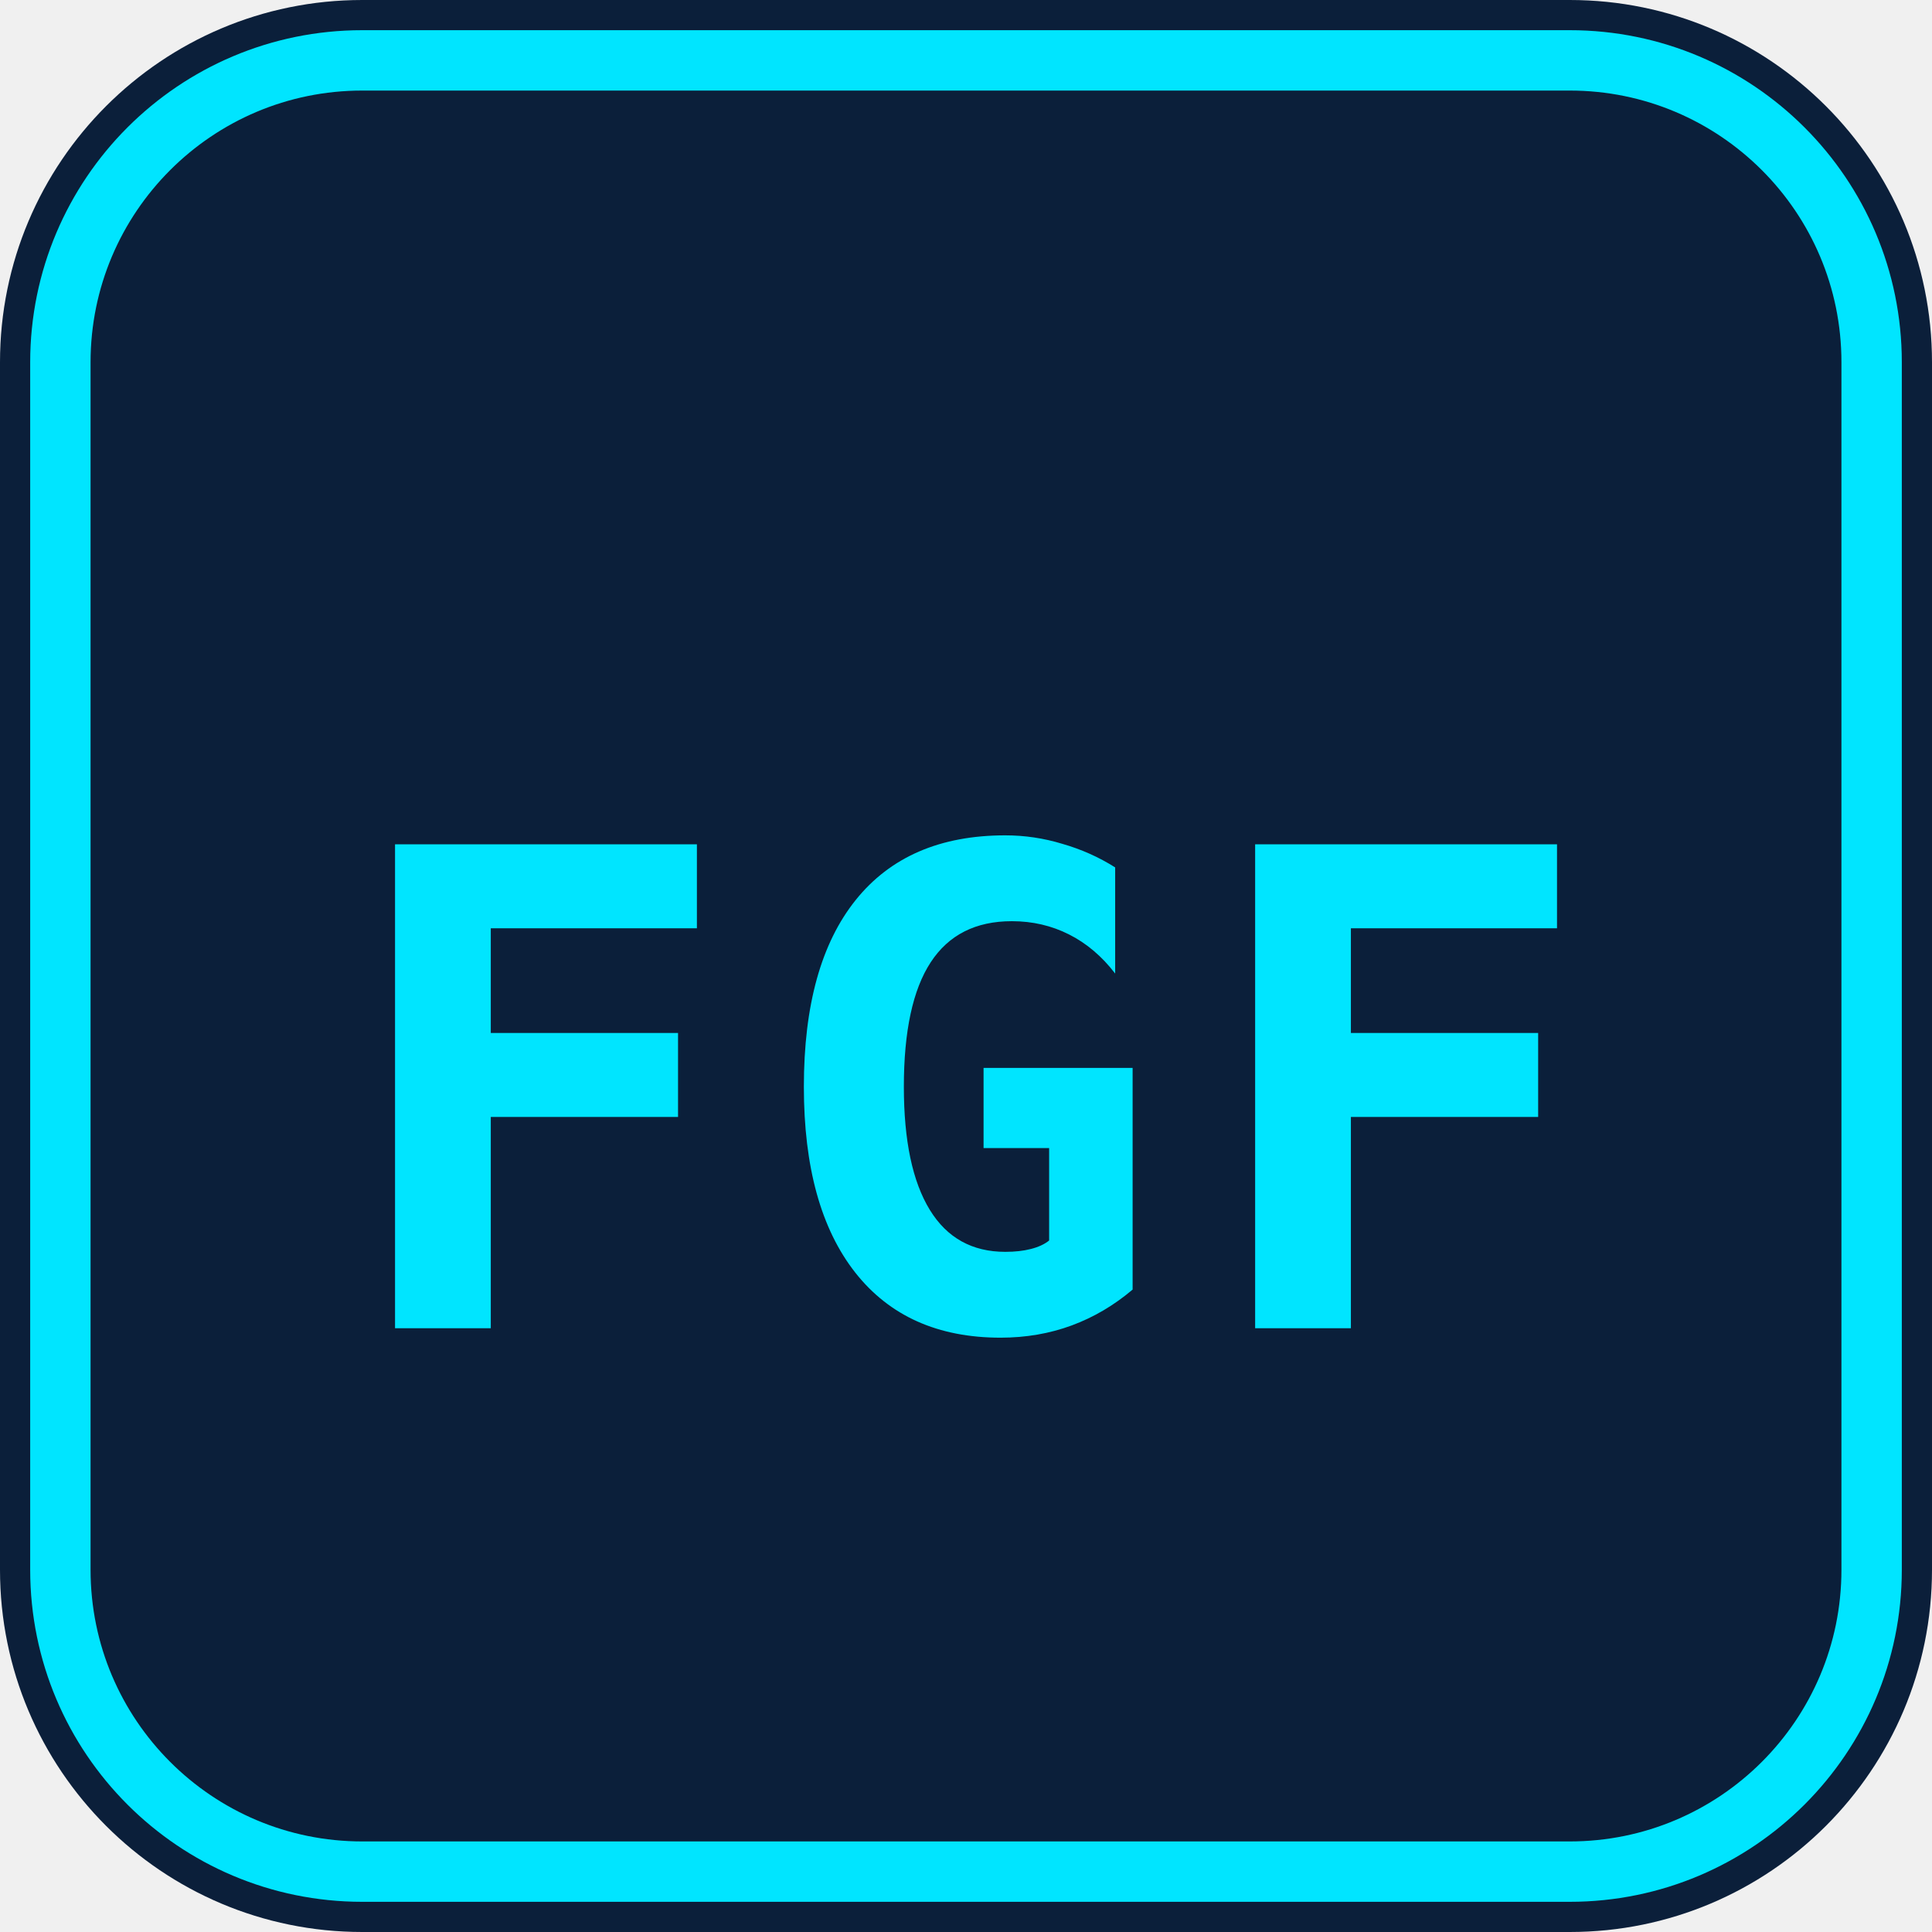
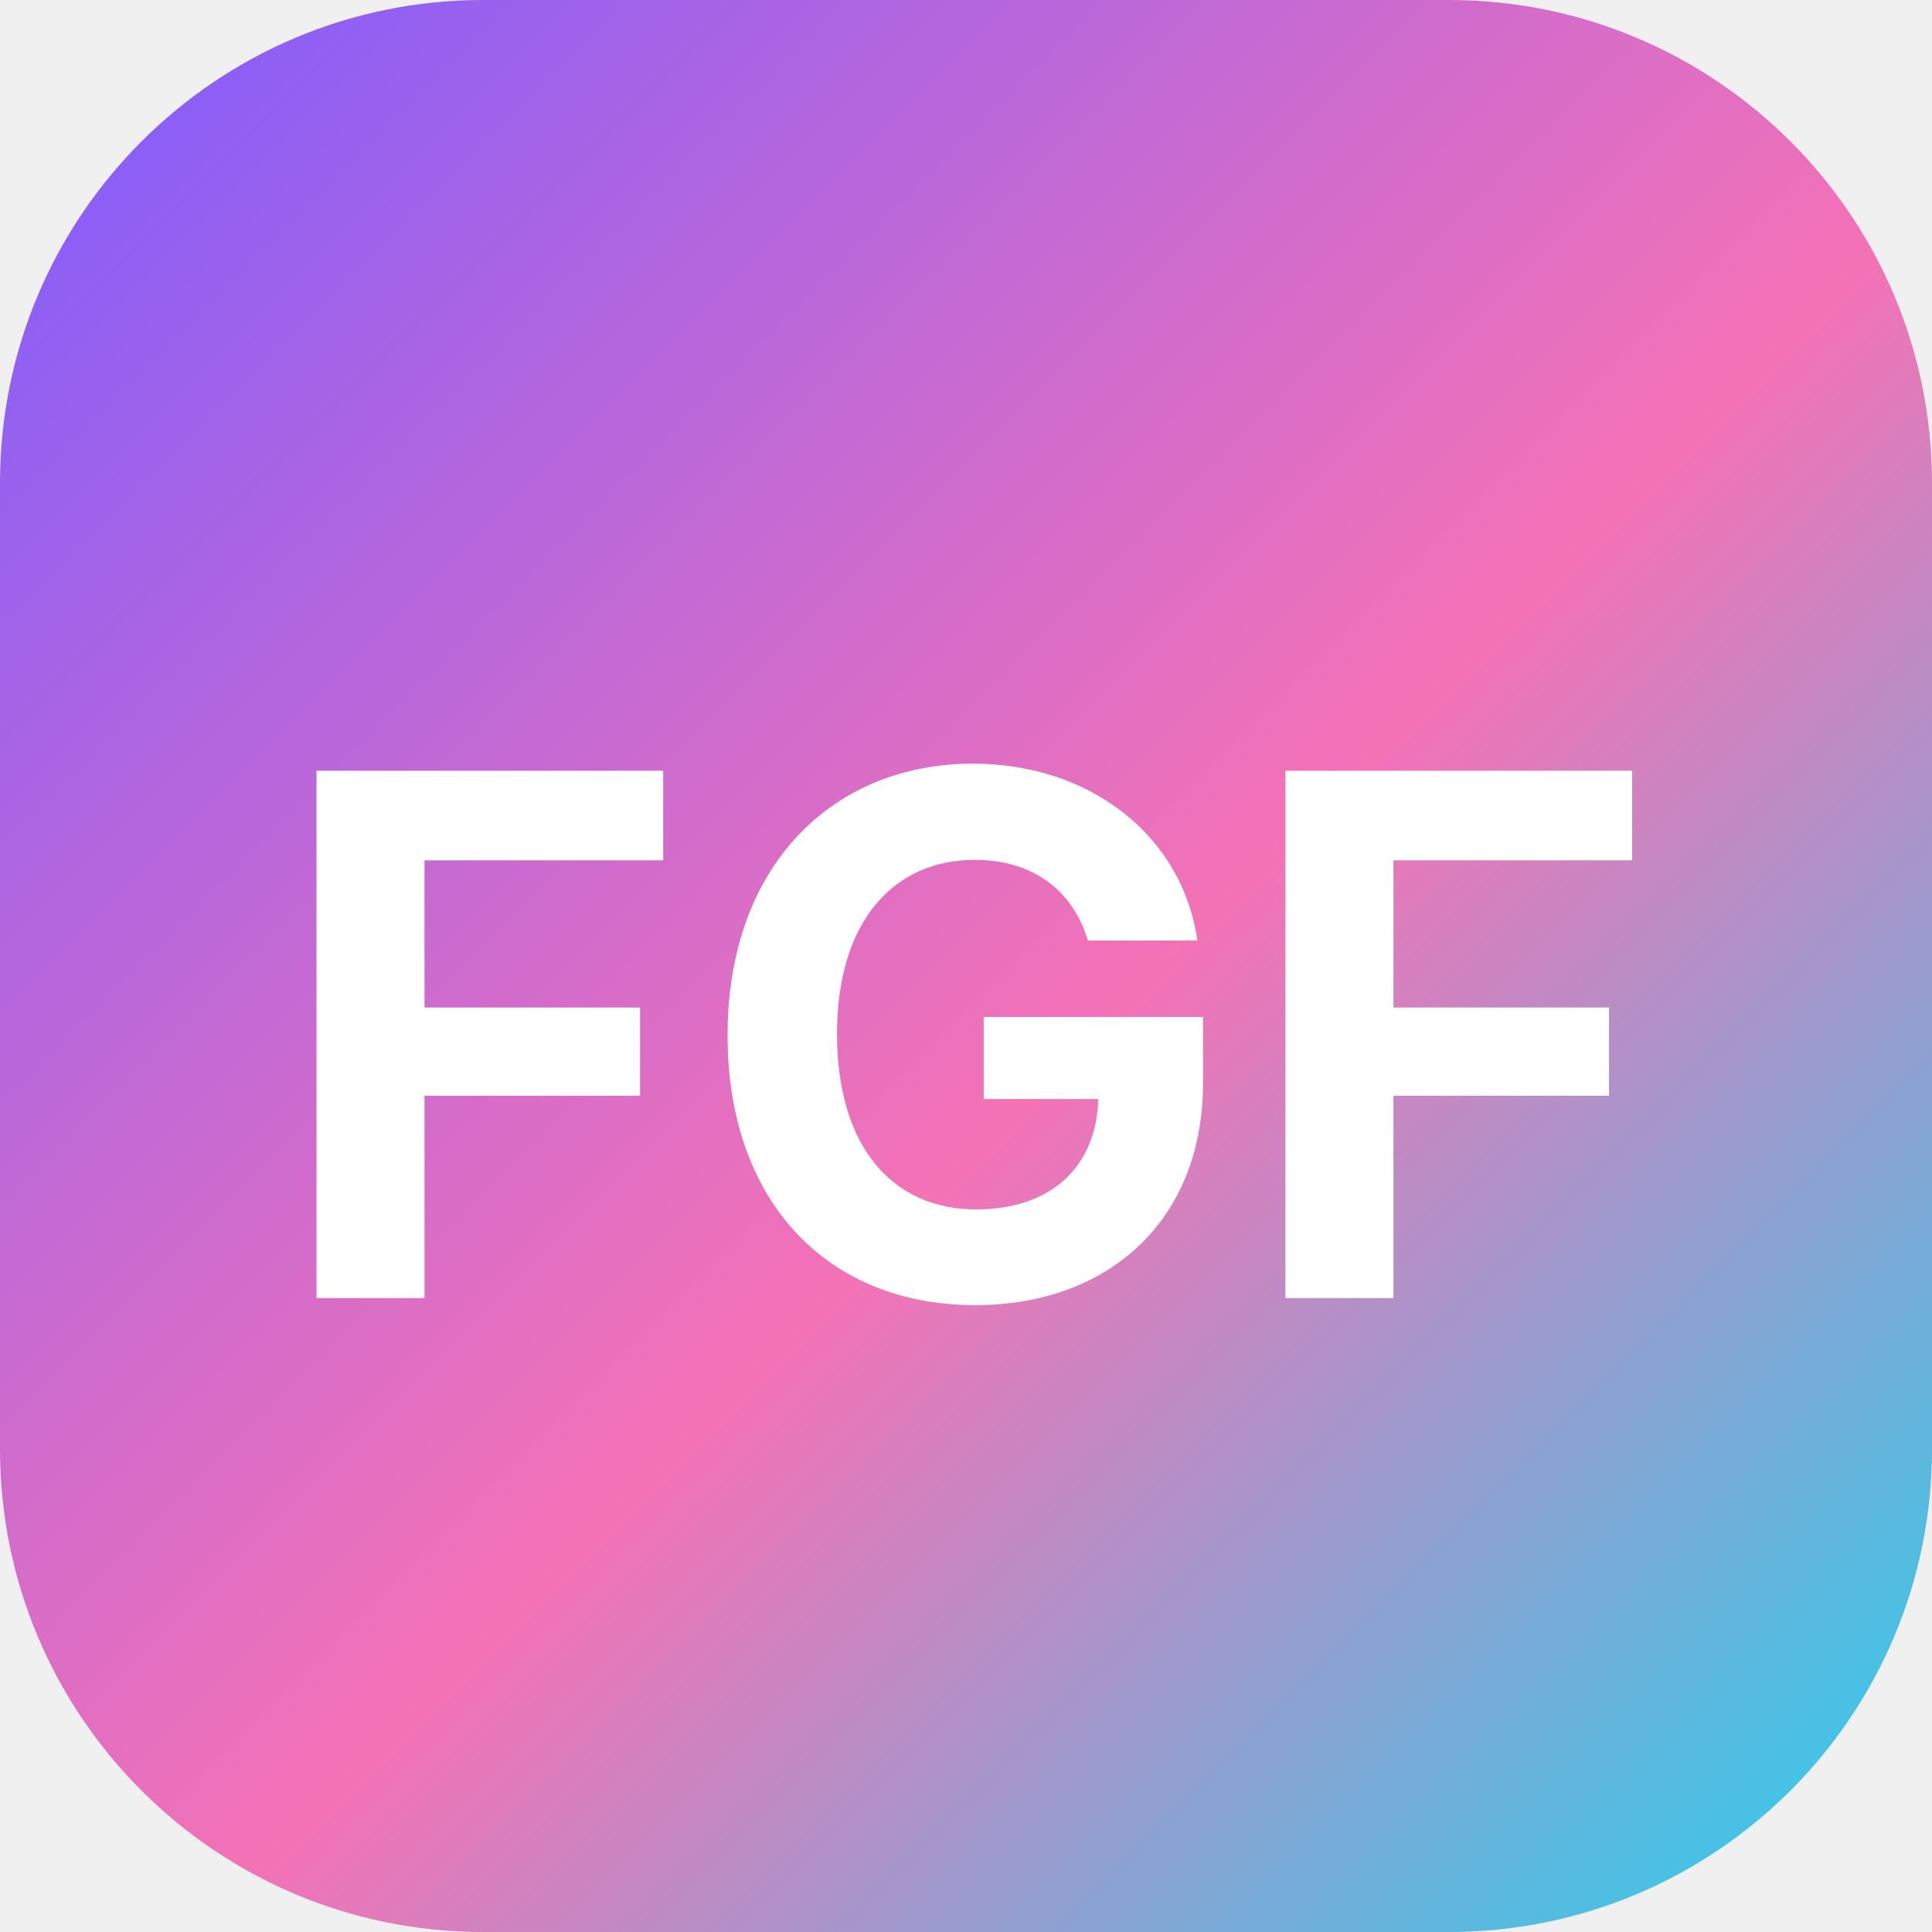
<svg xmlns="http://www.w3.org/2000/svg" viewBox="0 0 64 64" width="64" height="64">
-   <rect width="64" height="64" rx="12" fill="#0b1f3a" />
-   <rect x="2" y="2" width="60" height="60" rx="10" fill="none" stroke="#00e5ff" stroke-width="2" />
-   <text x="32" y="44" text-anchor="middle" font-family="monospace, Share Tech Mono" font-size="22" font-weight="bold" letter-spacing="1" fill="#00e5ff">FGF</text>
+   <defs>
+     <linearGradient id="g" x1="0" y1="0" x2="1" y2="1">
+       <stop offset="0" stop-color="#7c5cff" />
+       <stop offset="0.55" stop-color="#f472b6" />
+       <stop offset="1" stop-color="#22d3ee" />
+     </linearGradient>
+   </defs>
+   <rect width="64" height="64" rx="16" fill="url(#g)" />
+   <text x="32" y="43" text-anchor="middle" font-family="Space Grotesk, Inter, sans-serif" font-size="24" font-weight="700" fill="#ffffff">FGF</text>
</svg>
